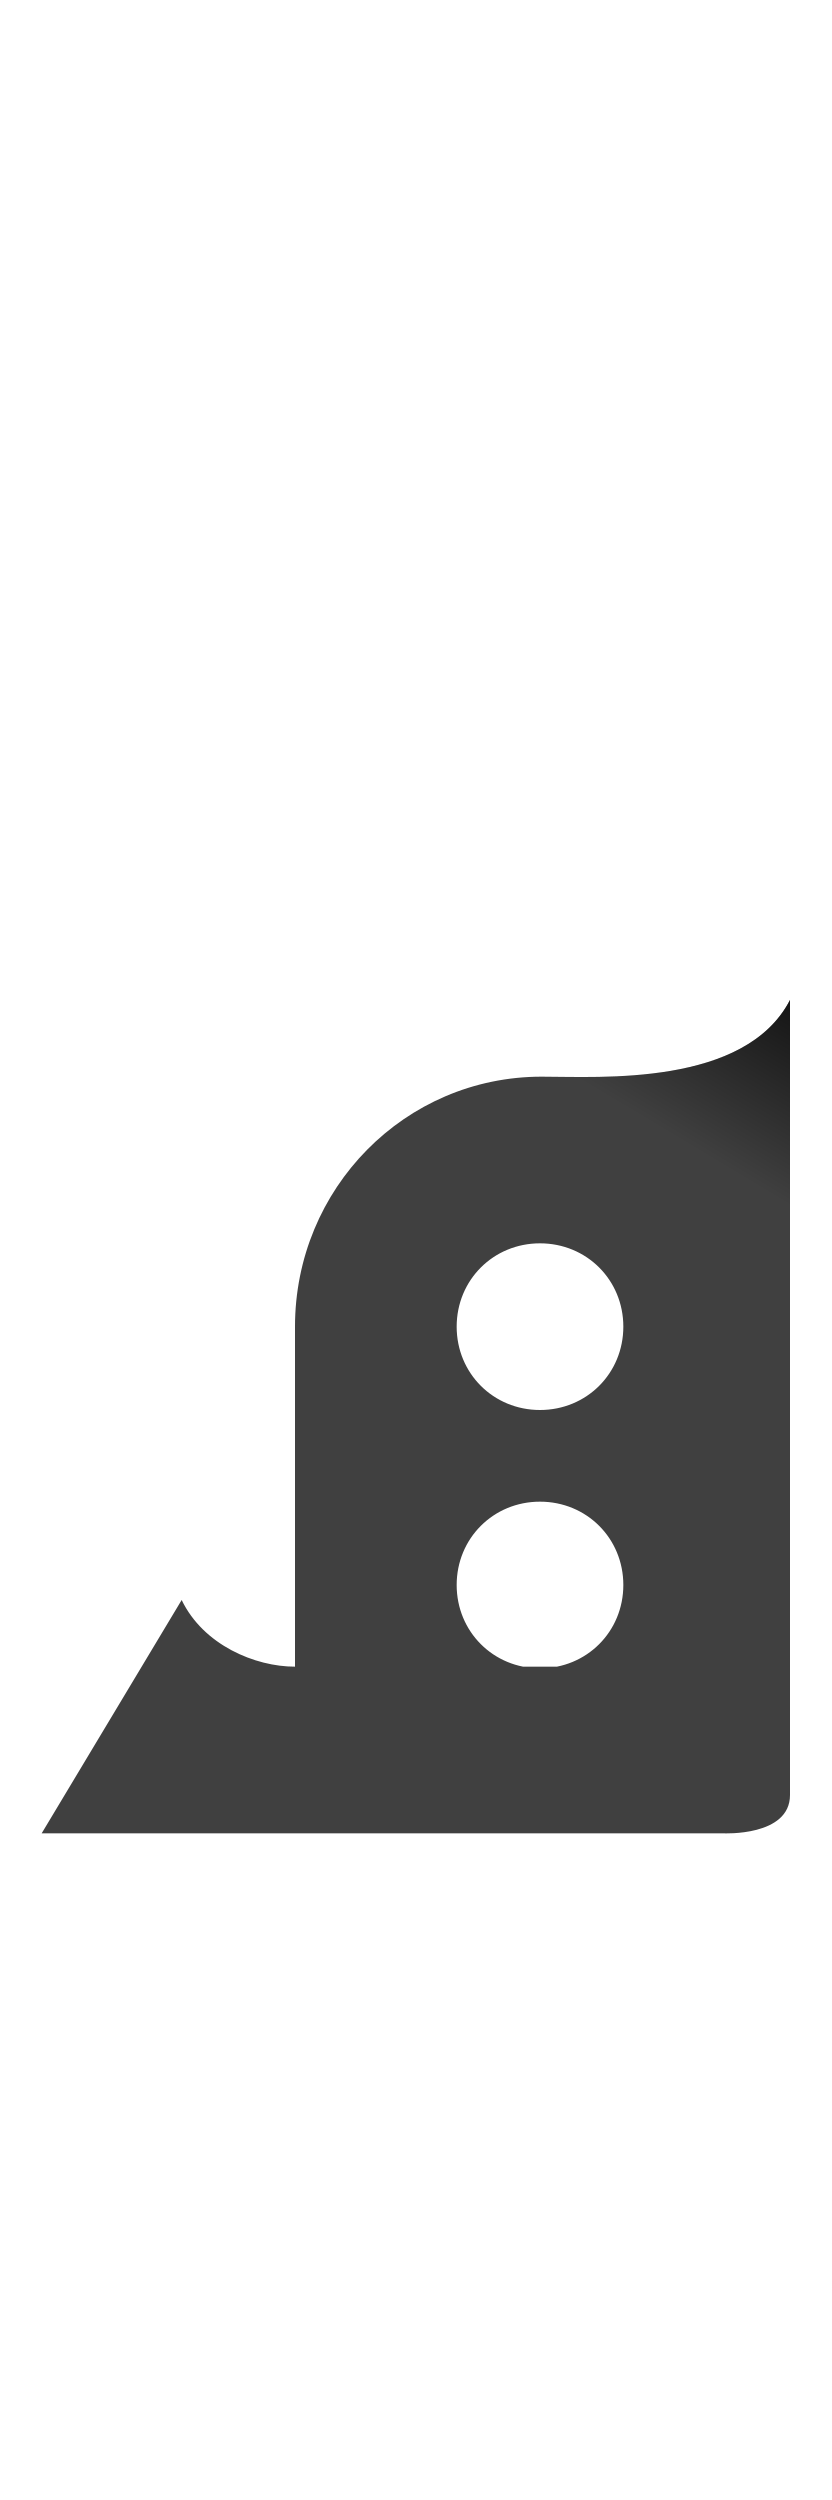
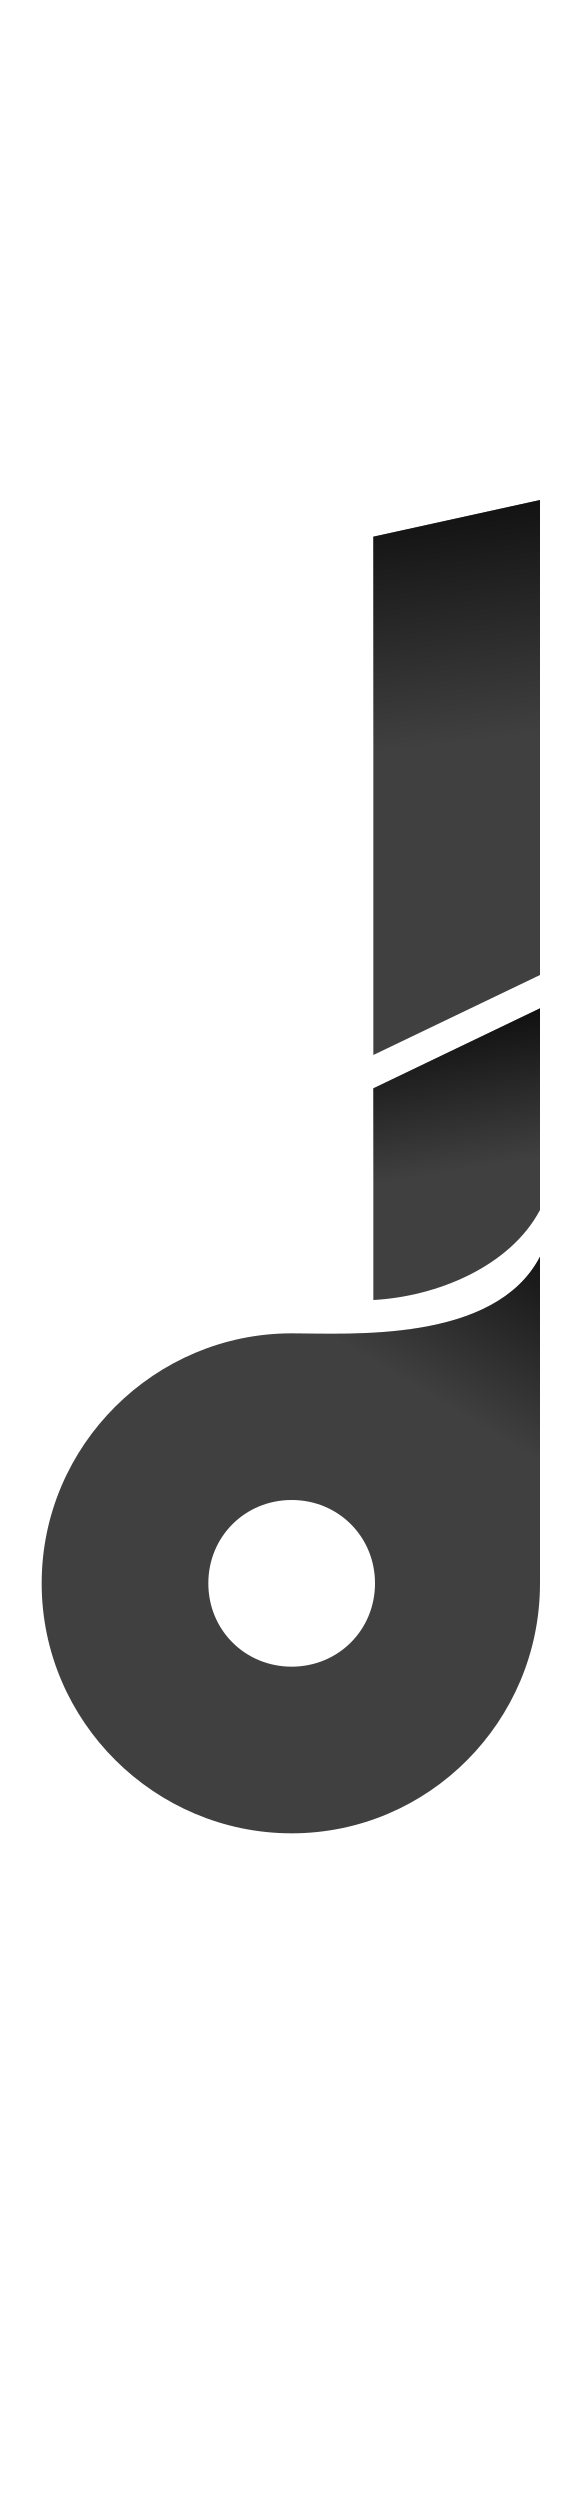
- <svg xmlns="http://www.w3.org/2000/svg" xmlns:xlink="http://www.w3.org/1999/xlink" version="1.1" viewBox="0 0 499.0 1500.0" width="499.0" height="1500.0" id="svg191">
-   <defs id="defs193">
-     <linearGradient xlink:href="#linearGradient1705" id="linearGradient1986" x1="350.821" y1="710.185" x2="270.051" y2="845.057" gradientUnits="userSpaceOnUse" gradientTransform="translate(150,-154)" />
-     <linearGradient id="linearGradient1705">
-       <stop style="stop-color:#000000;stop-opacity:1;" offset="0" id="stop1701" />
-       <stop style="stop-color:#000000;stop-opacity:0;" offset="1" id="stop1703" />
+ <svg xmlns="http://www.w3.org/2000/svg" xmlns:xlink="http://www.w3.org/1999/xlink" version="1.1" viewBox="0 0 349.0 1500.0" width="349.0" height="1500.0" id="svg241">
+   <defs id="defs243">
+     <linearGradient xlink:href="#linearGradient1815" id="linearGradient1817" x1="263.042" y1="250.706" x2="285.668" y2="444.495" gradientUnits="userSpaceOnUse" />
+     <linearGradient id="linearGradient1815">
+       <stop style="stop-color:#000000;stop-opacity:1;" offset="0" id="stop1811" />
+       <stop style="stop-color:#000000;stop-opacity:0;" offset="1" id="stop1813" />
    </linearGradient>
+     <linearGradient xlink:href="#linearGradient1815" id="linearGradient1844" x1="268.011" y1="583.183" x2="287.088" y2="700.308" gradientUnits="userSpaceOnUse" />
+     <linearGradient xlink:href="#linearGradient1815" id="linearGradient1986" x1="350.821" y1="710.185" x2="270.051" y2="845.057" gradientUnits="userSpaceOnUse" />
  </defs>
-   <g transform="matrix(1 0 0 -1 0 1100.0)" id="g189">
-     <path fill="#404040" d="M325.0 0.0C407.0 0.0 474.0 67.0 474.0 150.0C474.0 178.0 467.0 209.0 453.0 232.0H198.0C185.0 209.0 177.0 178.0 177.0 150.0C177.0 67.0 243.0 0.0 325.0 0.0ZM177.0 84.0H211.0V304.0H177.0V84.0ZM324.0 99.0C296.0 99.0 274.0 121.0 274.0 149.0C274.0 177.0 296.0 199.0 324.0 199.0C352.0 199.0 374.0 177.0 374.0 149.0C374.0 121.0 352.0 99.0 324.0 99.0ZM254.0 0.0H434.0C434.0 0.0 474.0 -2.0 474.0 23.0V304.0L374.0 282.0V100.0H254.0V0.0ZM324.0 254.0C296.0 254.0 274.0 276.0 274.0 304.0C274.0 332.0 296.0 354.0 324.0 354.0C352.0 354.0 374.0 332.0 374.0 304.0C374.0 276.0 352.0 254.0 324.0 254.0ZM198.0 227.0H452.0C466.0 250.0 474.0 276.0 474.0 304.0C474.0 387.0 407.0 454.0 325.0 454.0C243.0 454.0 177.0 387.0 177.0 304.0C177.0 276.0 185.0 250.0 198.0 227.0ZM474.0 304.0V500.0C447.0 448.0 360.0 454.0 325.0 454.0L474.0 304.0ZM25.0 0.0H325.0L267.0 100.0H177.0C153.0 100.0 122.0 113.0 109.0 140.0L25.0 0.0Z" id="path187" />
+   <g transform="matrix(1 0 0 -1 0 1100.0)" id="g239">
+     <path fill="#404040" d="M224.0 320.0C262.0 322.0 306.0 340.0 324.0 374.0V495.0L224.0 447.0V320.0ZM224.0 467.0 324.0 515.0V800.0L224.0 778.0V467.0ZM324.0 150.0V346.0C297.0 294.0 210.0 300.0 175.0 300.0L324.0 150.0ZM175.0 0.0C257.0 0.0 324.0 67.0 324.0 150.0C324.0 233.0 257.0 300.0 175.0 300.0C93.0 300.0 25.0 233.0 25.0 150.0C25.0 67.0 93.0 0.0 175.0 0.0ZM175.0 100.0C147.0 100.0 125.0 122.0 125.0 150.0C125.0 178.0 147.0 200.0 175.0 200.0C203.0 200.0 225.0 178.0 225.0 150.0C225.0 122.0 203.0 100.0 175.0 100.0Z" id="path237" />
  </g>
-   <path id="path1984" style="fill:url(#linearGradient1986);fill-opacity:1" d="m 474,600 c -27,52 -114,46 -149,46 -82,0 -150,67 -150,150 0,17.547 3.071,34.365 8.639,50 H 325 c -28,0 -50,-22 -50,-50 0,-28 22,-50 50,-50 28,0 50,22 50,50 0,28 -22,50 -50,50 h 149 v -50 z" />
+   <path style="fill:url(#linearGradient1817);fill-opacity:1" d="M 224,633 324,585 V 300 l -100,22 z" id="path1270" />
+   <path style="fill:url(#linearGradient1844);fill-opacity:1" d="m 224,780 c 38,-2 82,-20 100,-54 V 605 l -100,48 z" id="path1268" />
+   <path id="path1984" style="fill:url(#linearGradient1986);fill-opacity:1" d="m 324,754 c -27,52 -114,46 -149,46 -82,0 -150,67 -150,150 0,17.547 3.071,34.365 8.639,50 H 175 c -28,0 -50,-22 -50,-50 0,-28 22,-50 50,-50 28,0 50,22 50,50 0,28 -22,50 -50,50 h 149 v -50 z" />
</svg>
